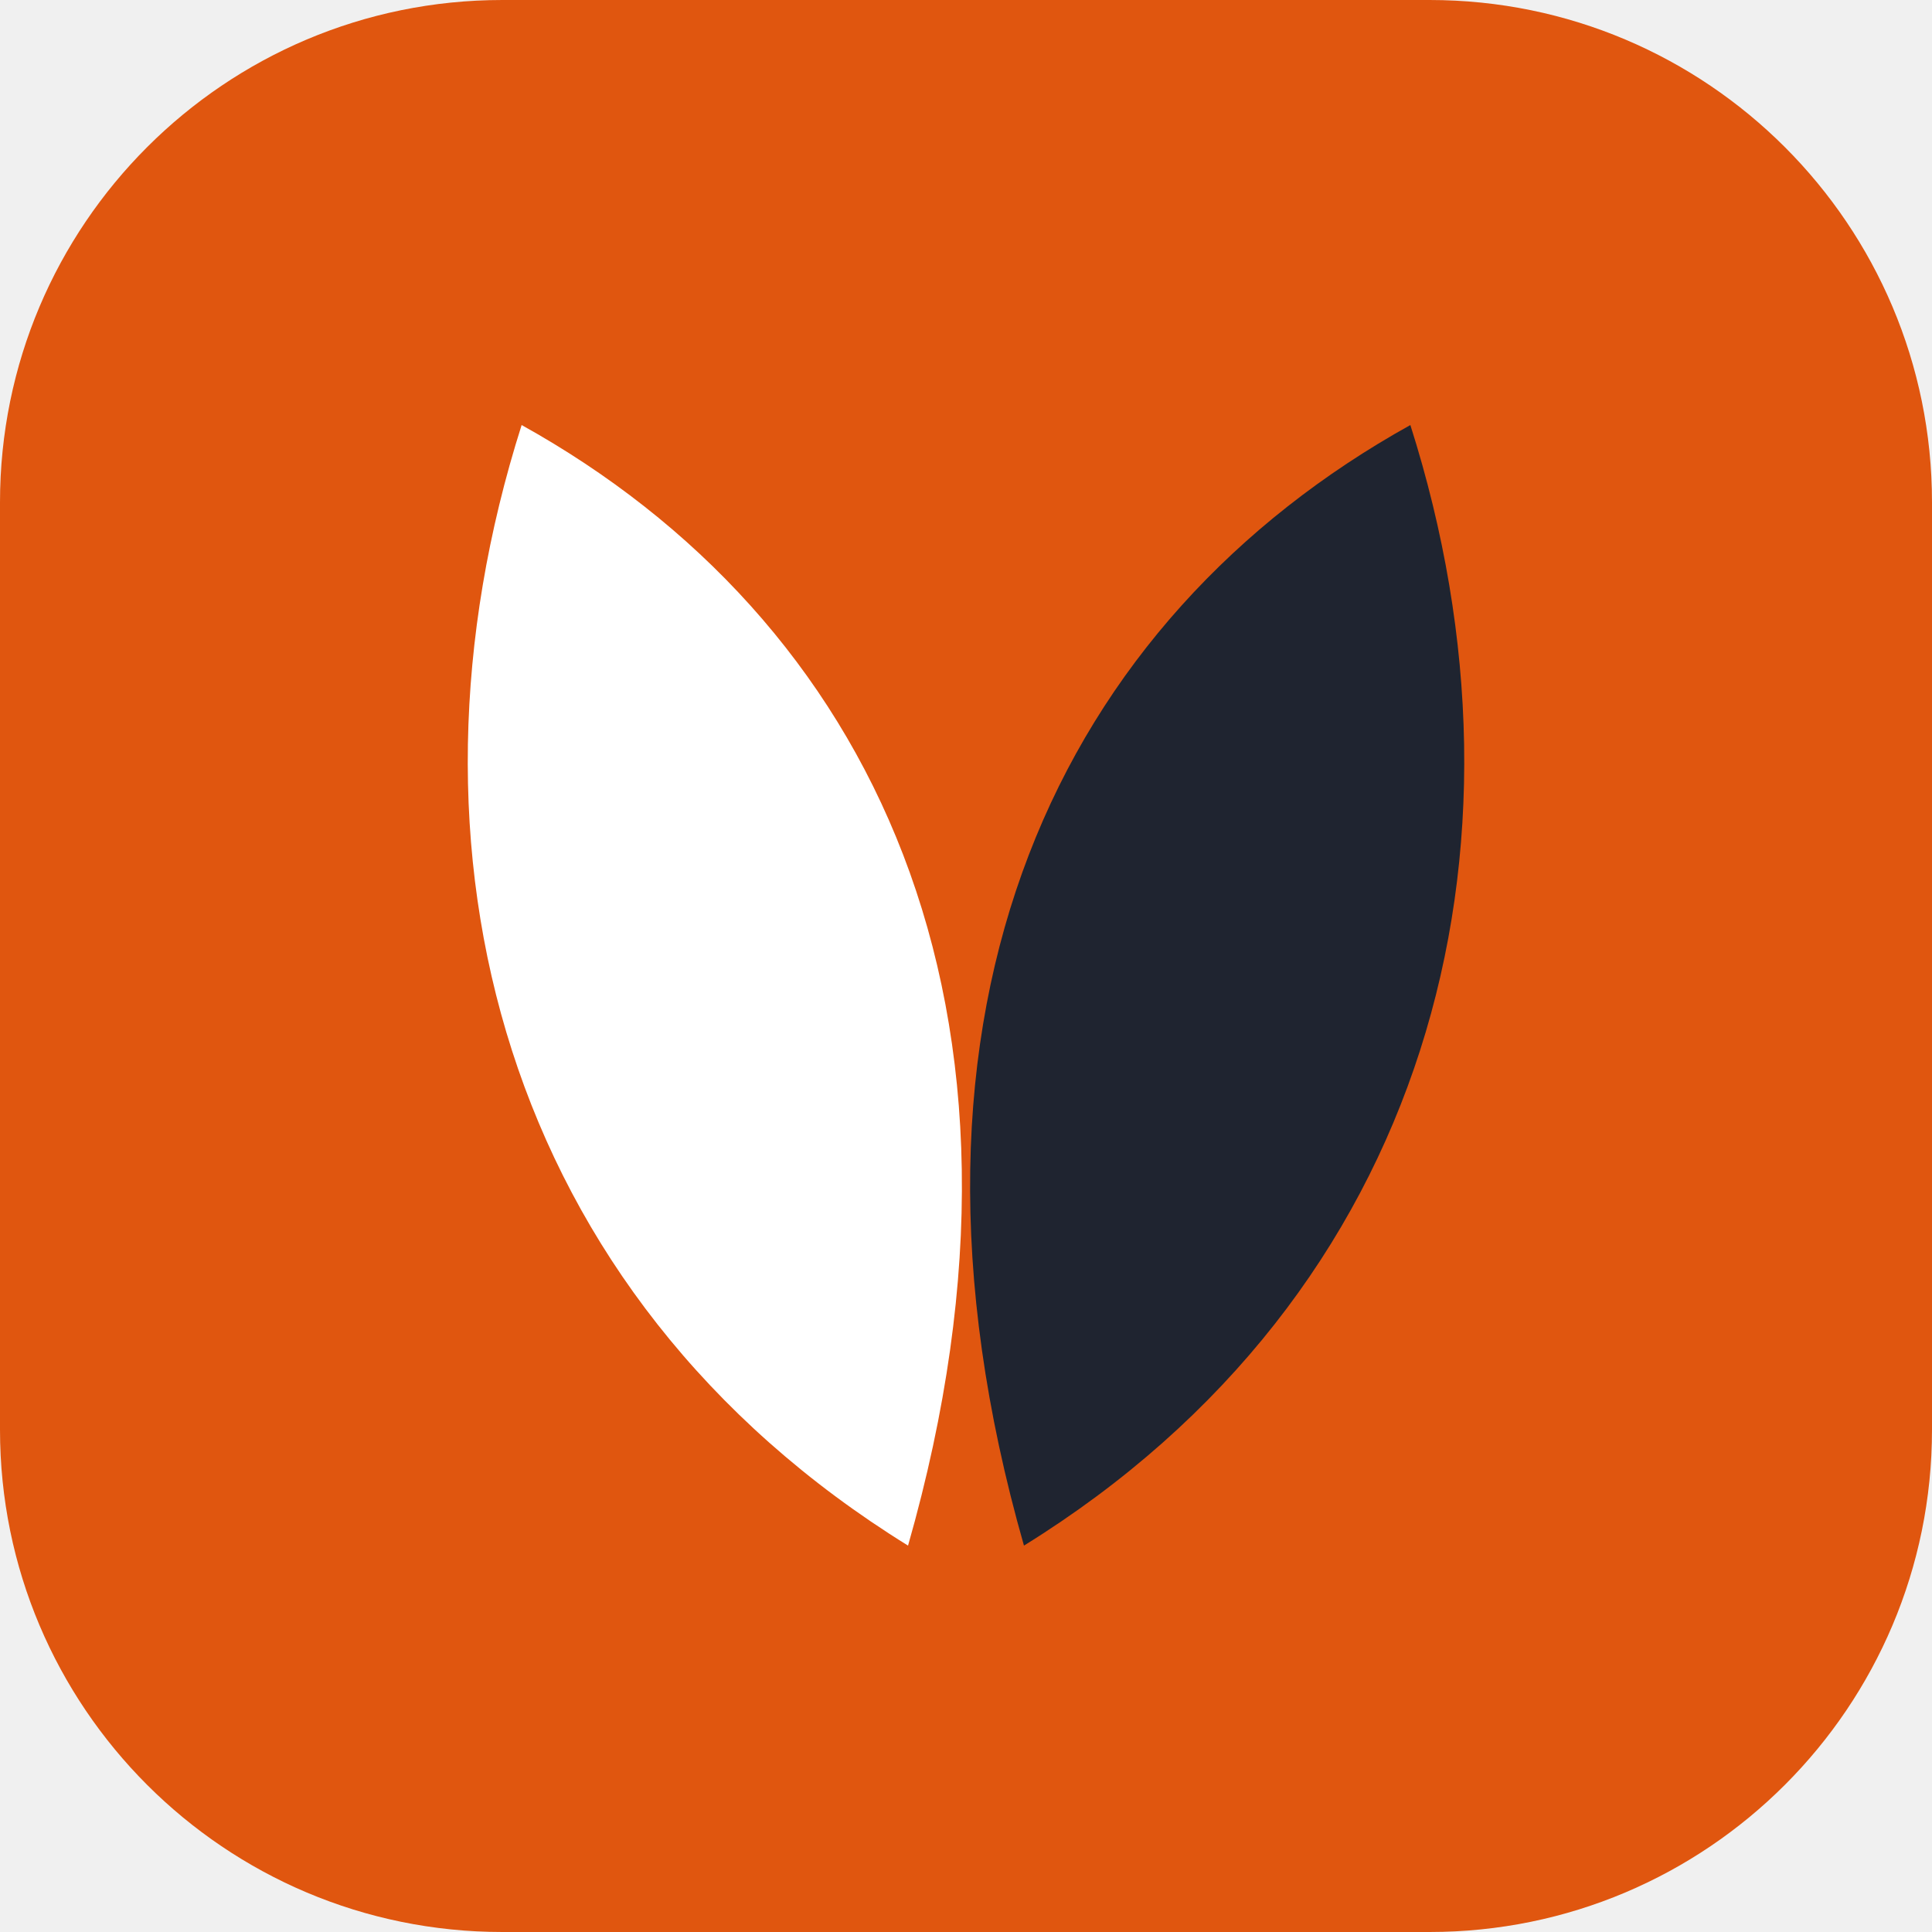
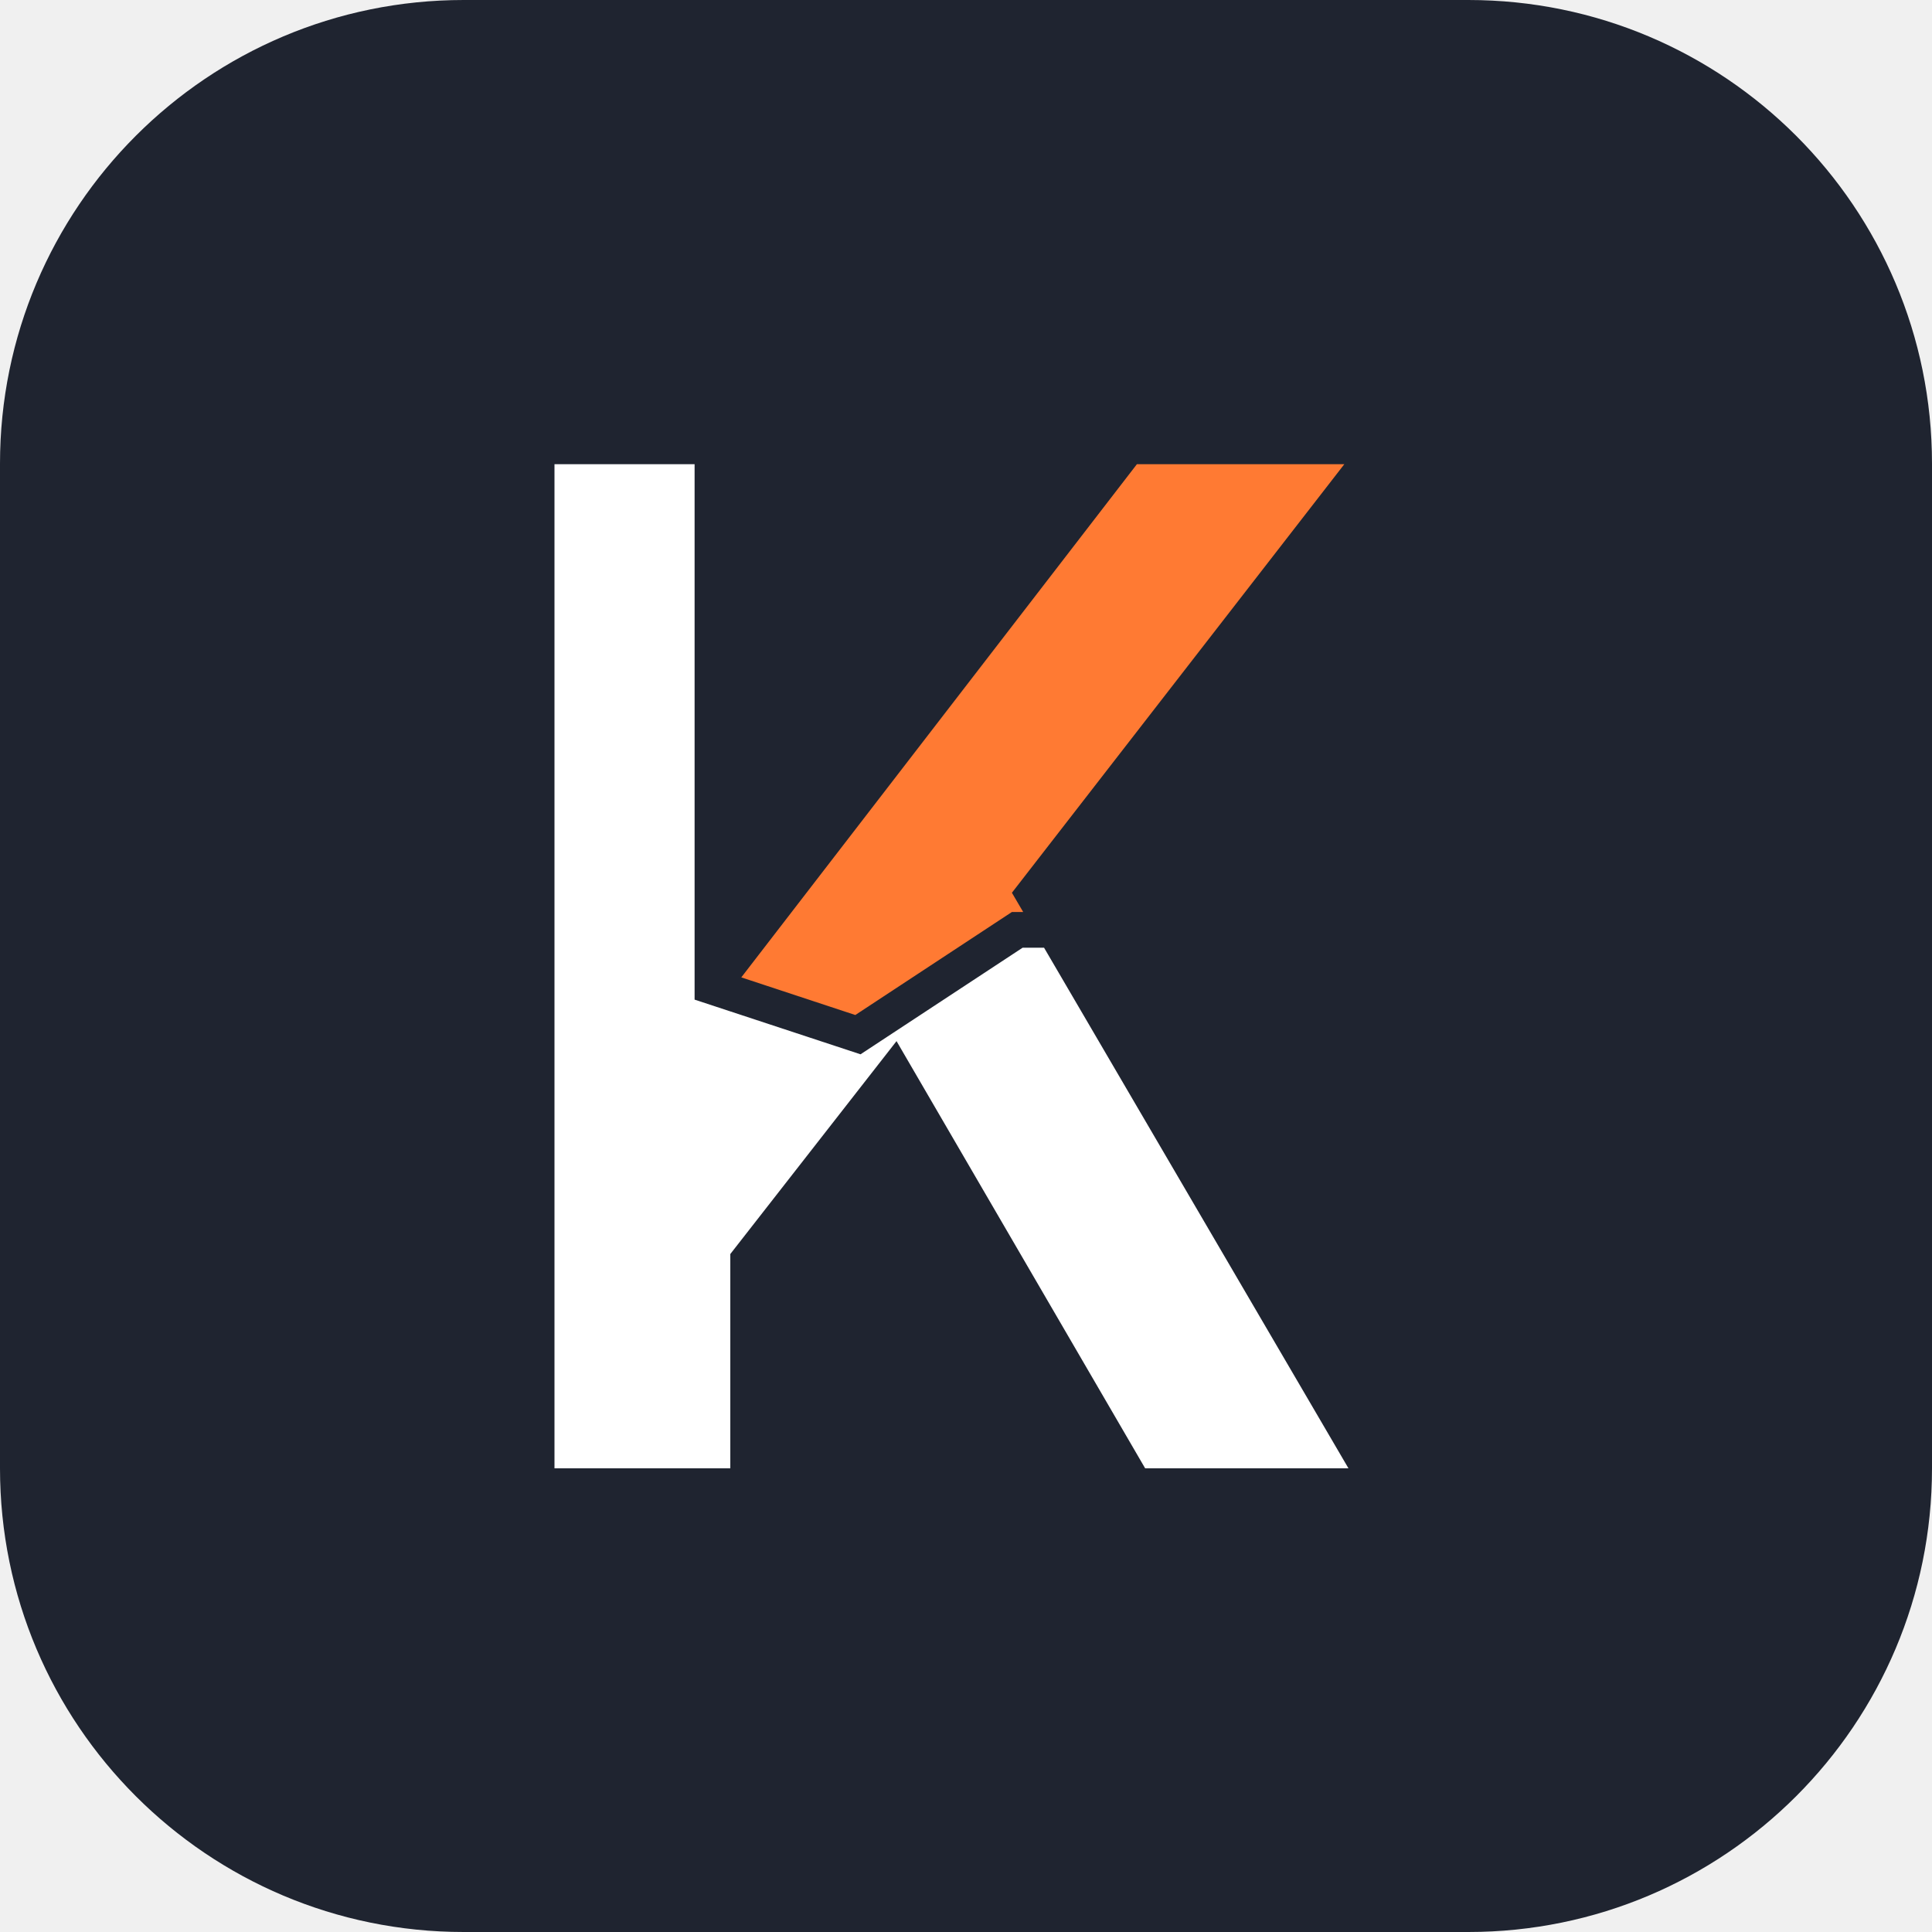
- <svg xmlns="http://www.w3.org/2000/svg" viewBox="0 0 100 100" role="img" aria-label="Vedora">
-   <rect width="100" height="100" rx="26" fill="#e0560f" />
-   <path d="M47 80C26 67 20 44 27 22C45 32 55 52 47 80Z" fill="#ffffff" />
-   <path d="M53 80C74 67 80 44 73 22C55 32 45 52 53 80Z" fill="#1f2430" />
+ <svg xmlns="http://www.w3.org/2000/svg" viewBox="0 0 100 100" width="100" height="100">
+   <rect width="100" height="100" rx="24" fill="#1F2430" stroke="#E2E8F0" stroke-width="0" />
+   <g transform="translate(28.7 76.0) scale(0.0711)">
+     <path d="M578.0 -0.0L430.0 -0.0L249.0 -311.0L128.0 -156.0L128.0 -0.0L0.0 -0.0L0.0 -731.0L102.0 -731.0L102.0 -341.2L222.8 -301.4L340.8 -379.0L356.4 -379.0Z" fill="#FFFFFF" />
+     <path d="M424.0 -731.0L575.0 -731.0L333.0 -419.0L341.2 -405.0L333.0 -405.0L219.0 -330.0L136.0 -357.4Z" fill="#FF7A33" />
+   </g>
</svg>
